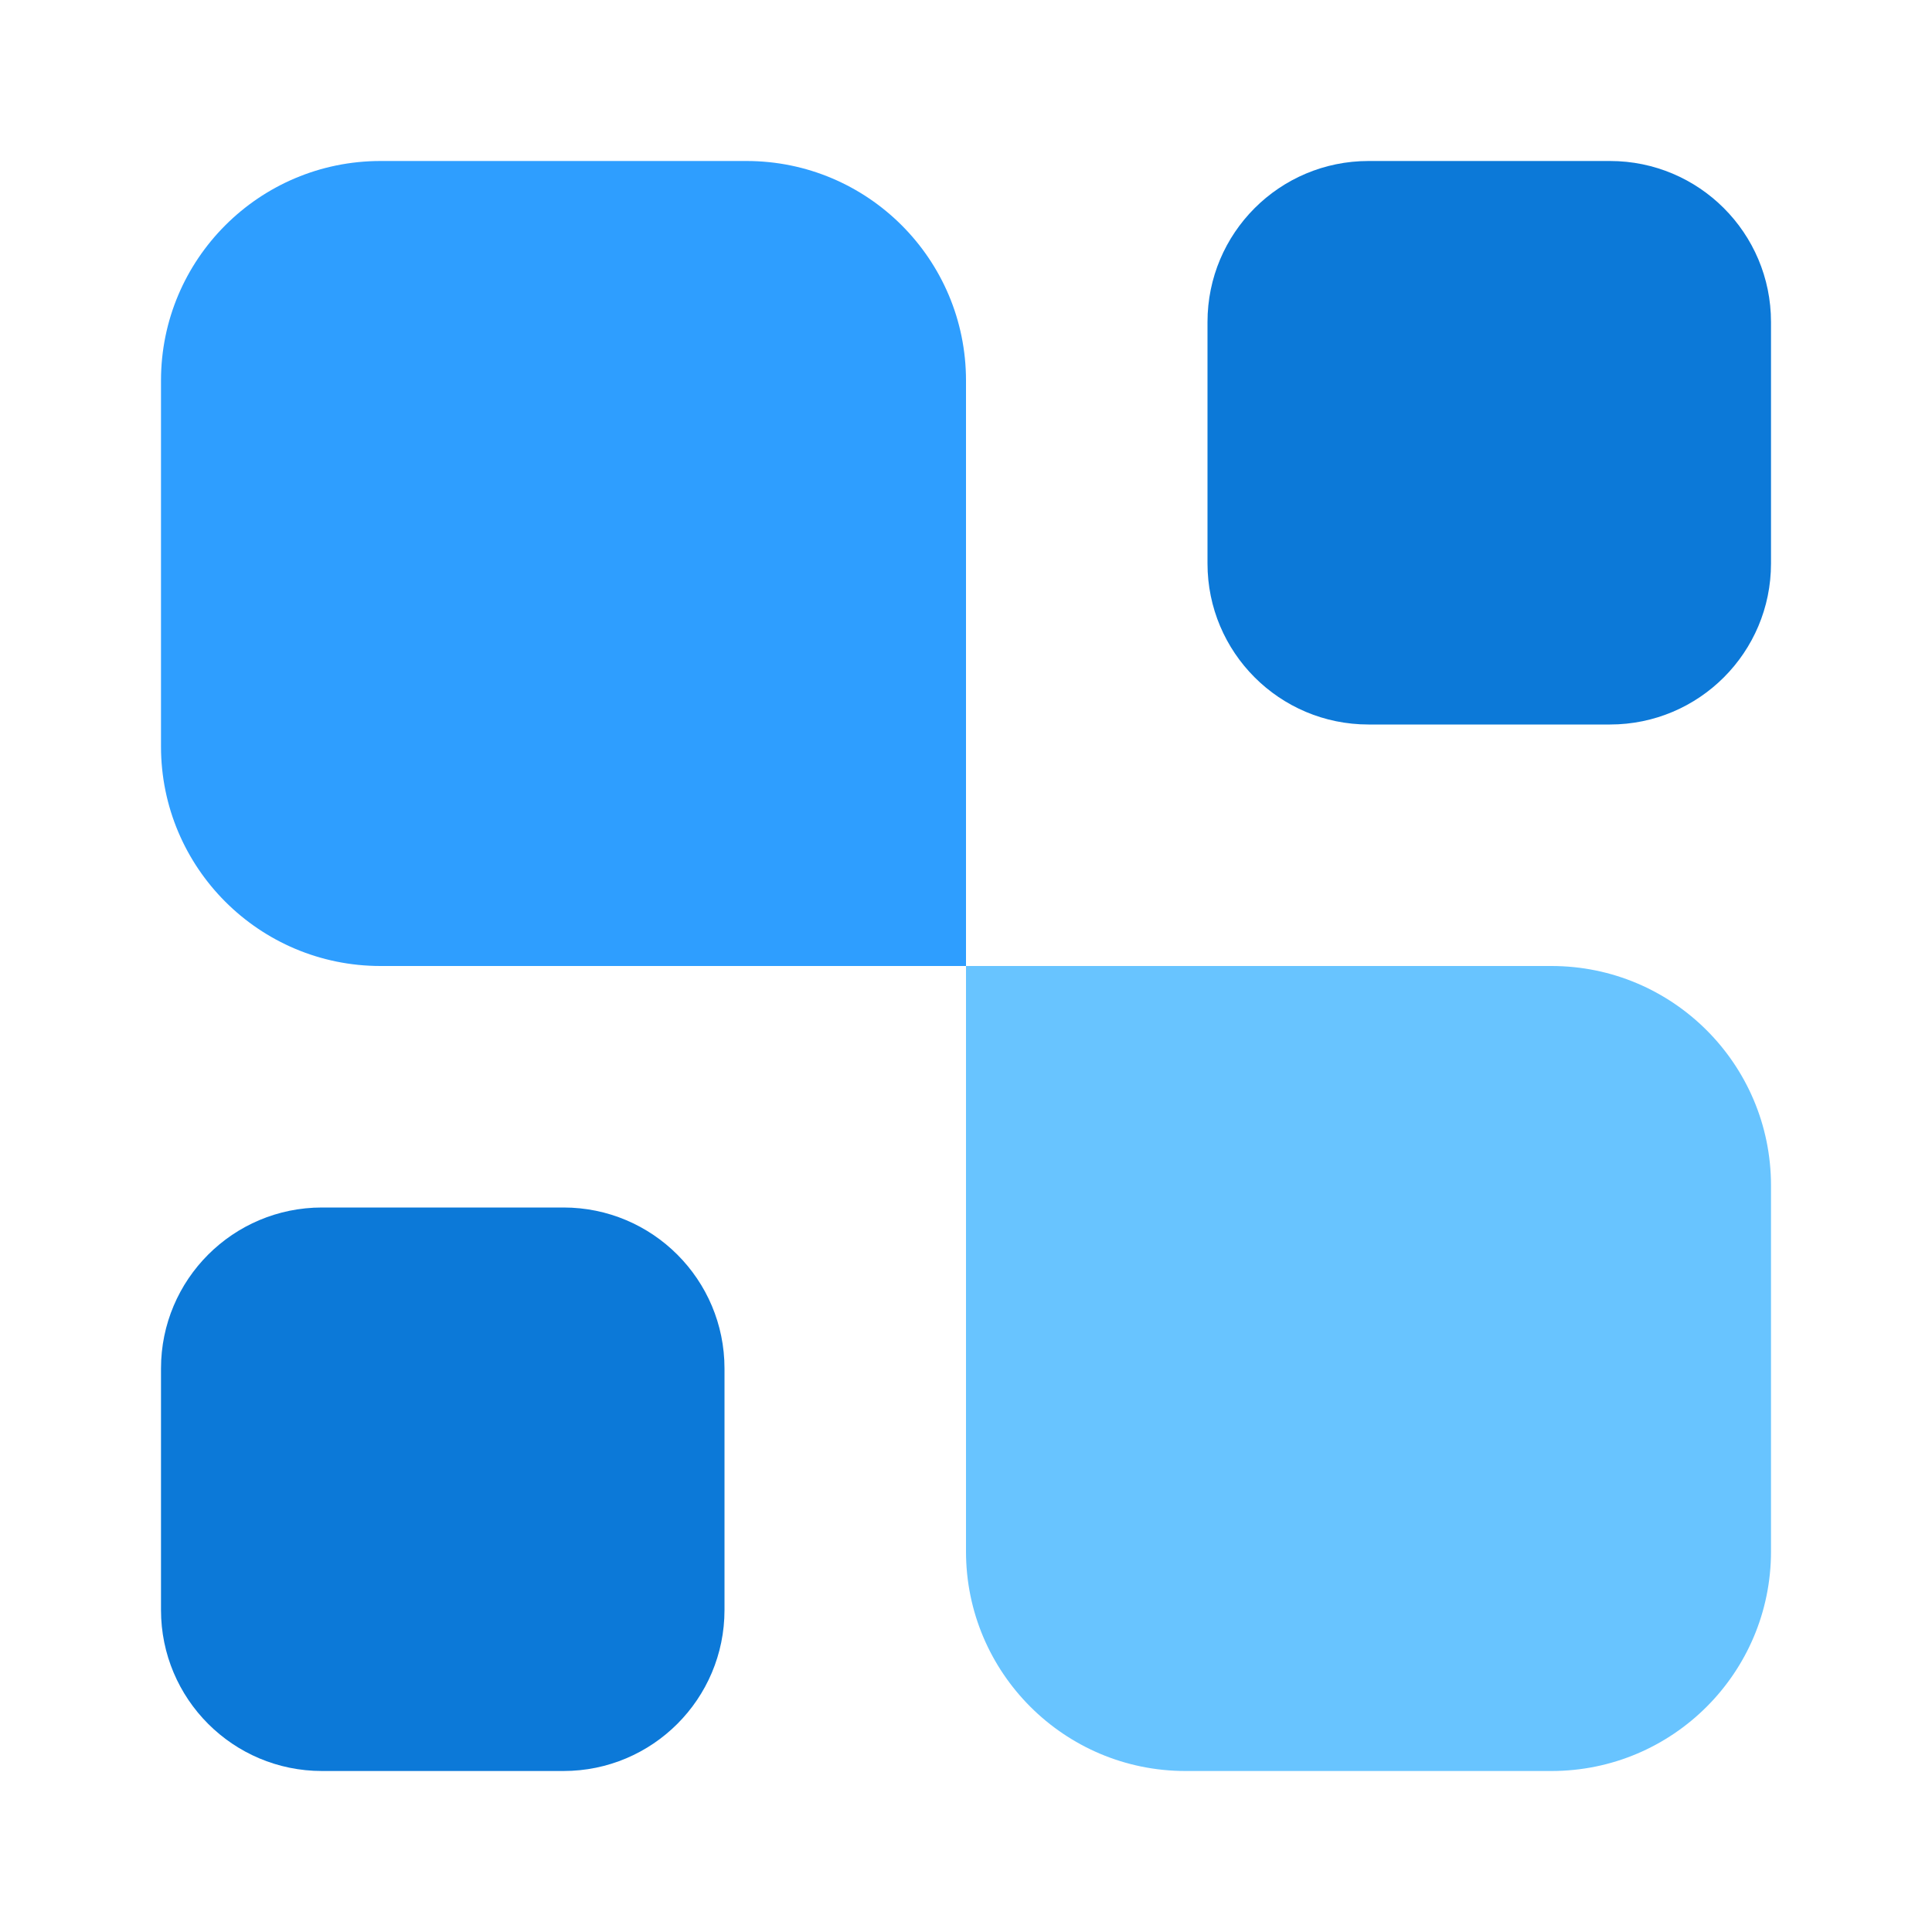
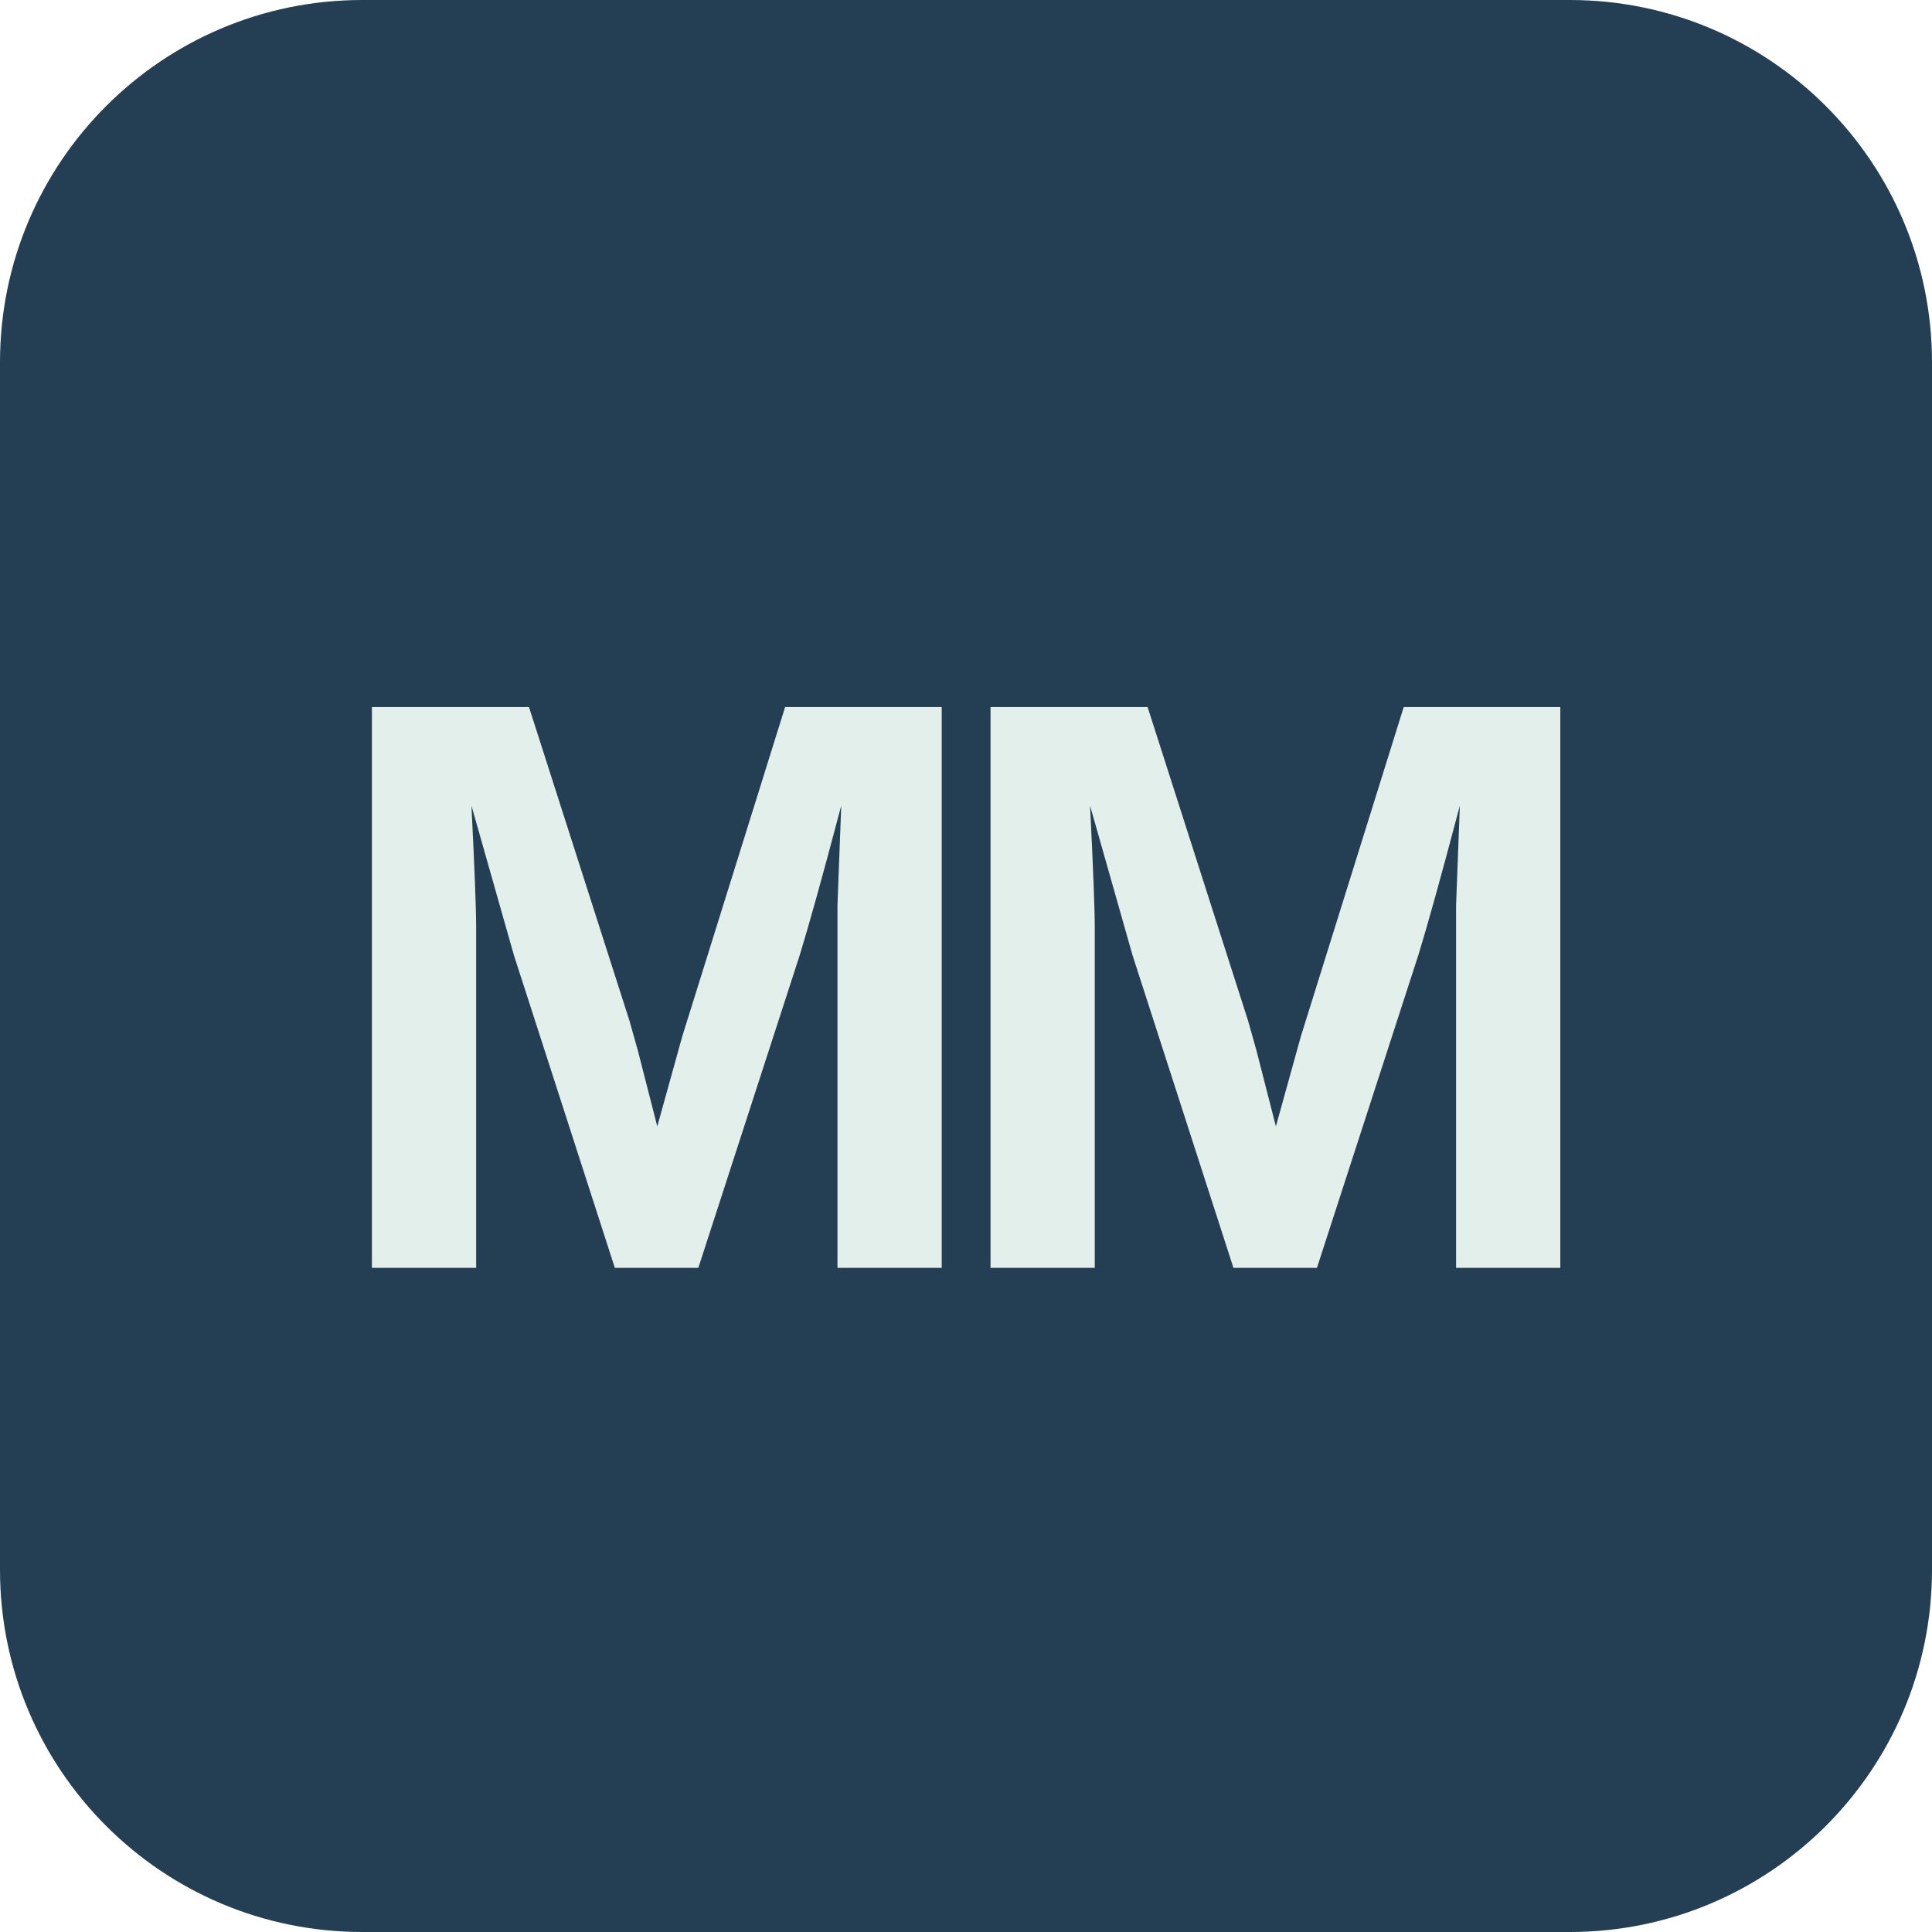
- <svg xmlns="http://www.w3.org/2000/svg" width="24" height="24" viewBox="0 0 24 24" fill="none">
-   <path d="M22 19.273C22 20.779 20.779 22 19.273 22H14.727C13.221 22 12 20.779 12 19.273V12H19.273C20.779 12 22 13.221 22 14.727V19.273Z" fill="#68C4FF" />
-   <path d="M20 2C21.105 2 22 2.895 22 4V7C22 8.105 21.105 9 20 9H17C15.895 9 15 8.105 15 7V4C15 2.895 15.895 2 17 2H20Z" fill="#0C79D8" />
-   <path d="M7 15C8.105 15 9 15.895 9 17V20C9 21.105 8.105 22 7 22H4C2.895 22 2 21.105 2 20V17C2 15.895 2.895 15 4 15H7Z" fill="#0C79D8" />
-   <path d="M12 12H4.727C3.221 12 2 10.779 2 9.273V4.727C2 3.221 3.221 2 4.727 2H9.273C10.779 2 12 3.221 12 4.727V12Z" fill="#2E9EFF" />
+ <svg xmlns="http://www.w3.org/2000/svg" width="64" height="64" viewBox="0 0 64 64">
+   <rect width="64" height="64" rx="12" fill="#243f53" />
+   <text x="32" y="42" text-anchor="middle" font-family="Arial, sans-serif" font-size="27" font-weight="700" letter-spacing="-2" fill="#e2efeb">MM</text>
</svg>
